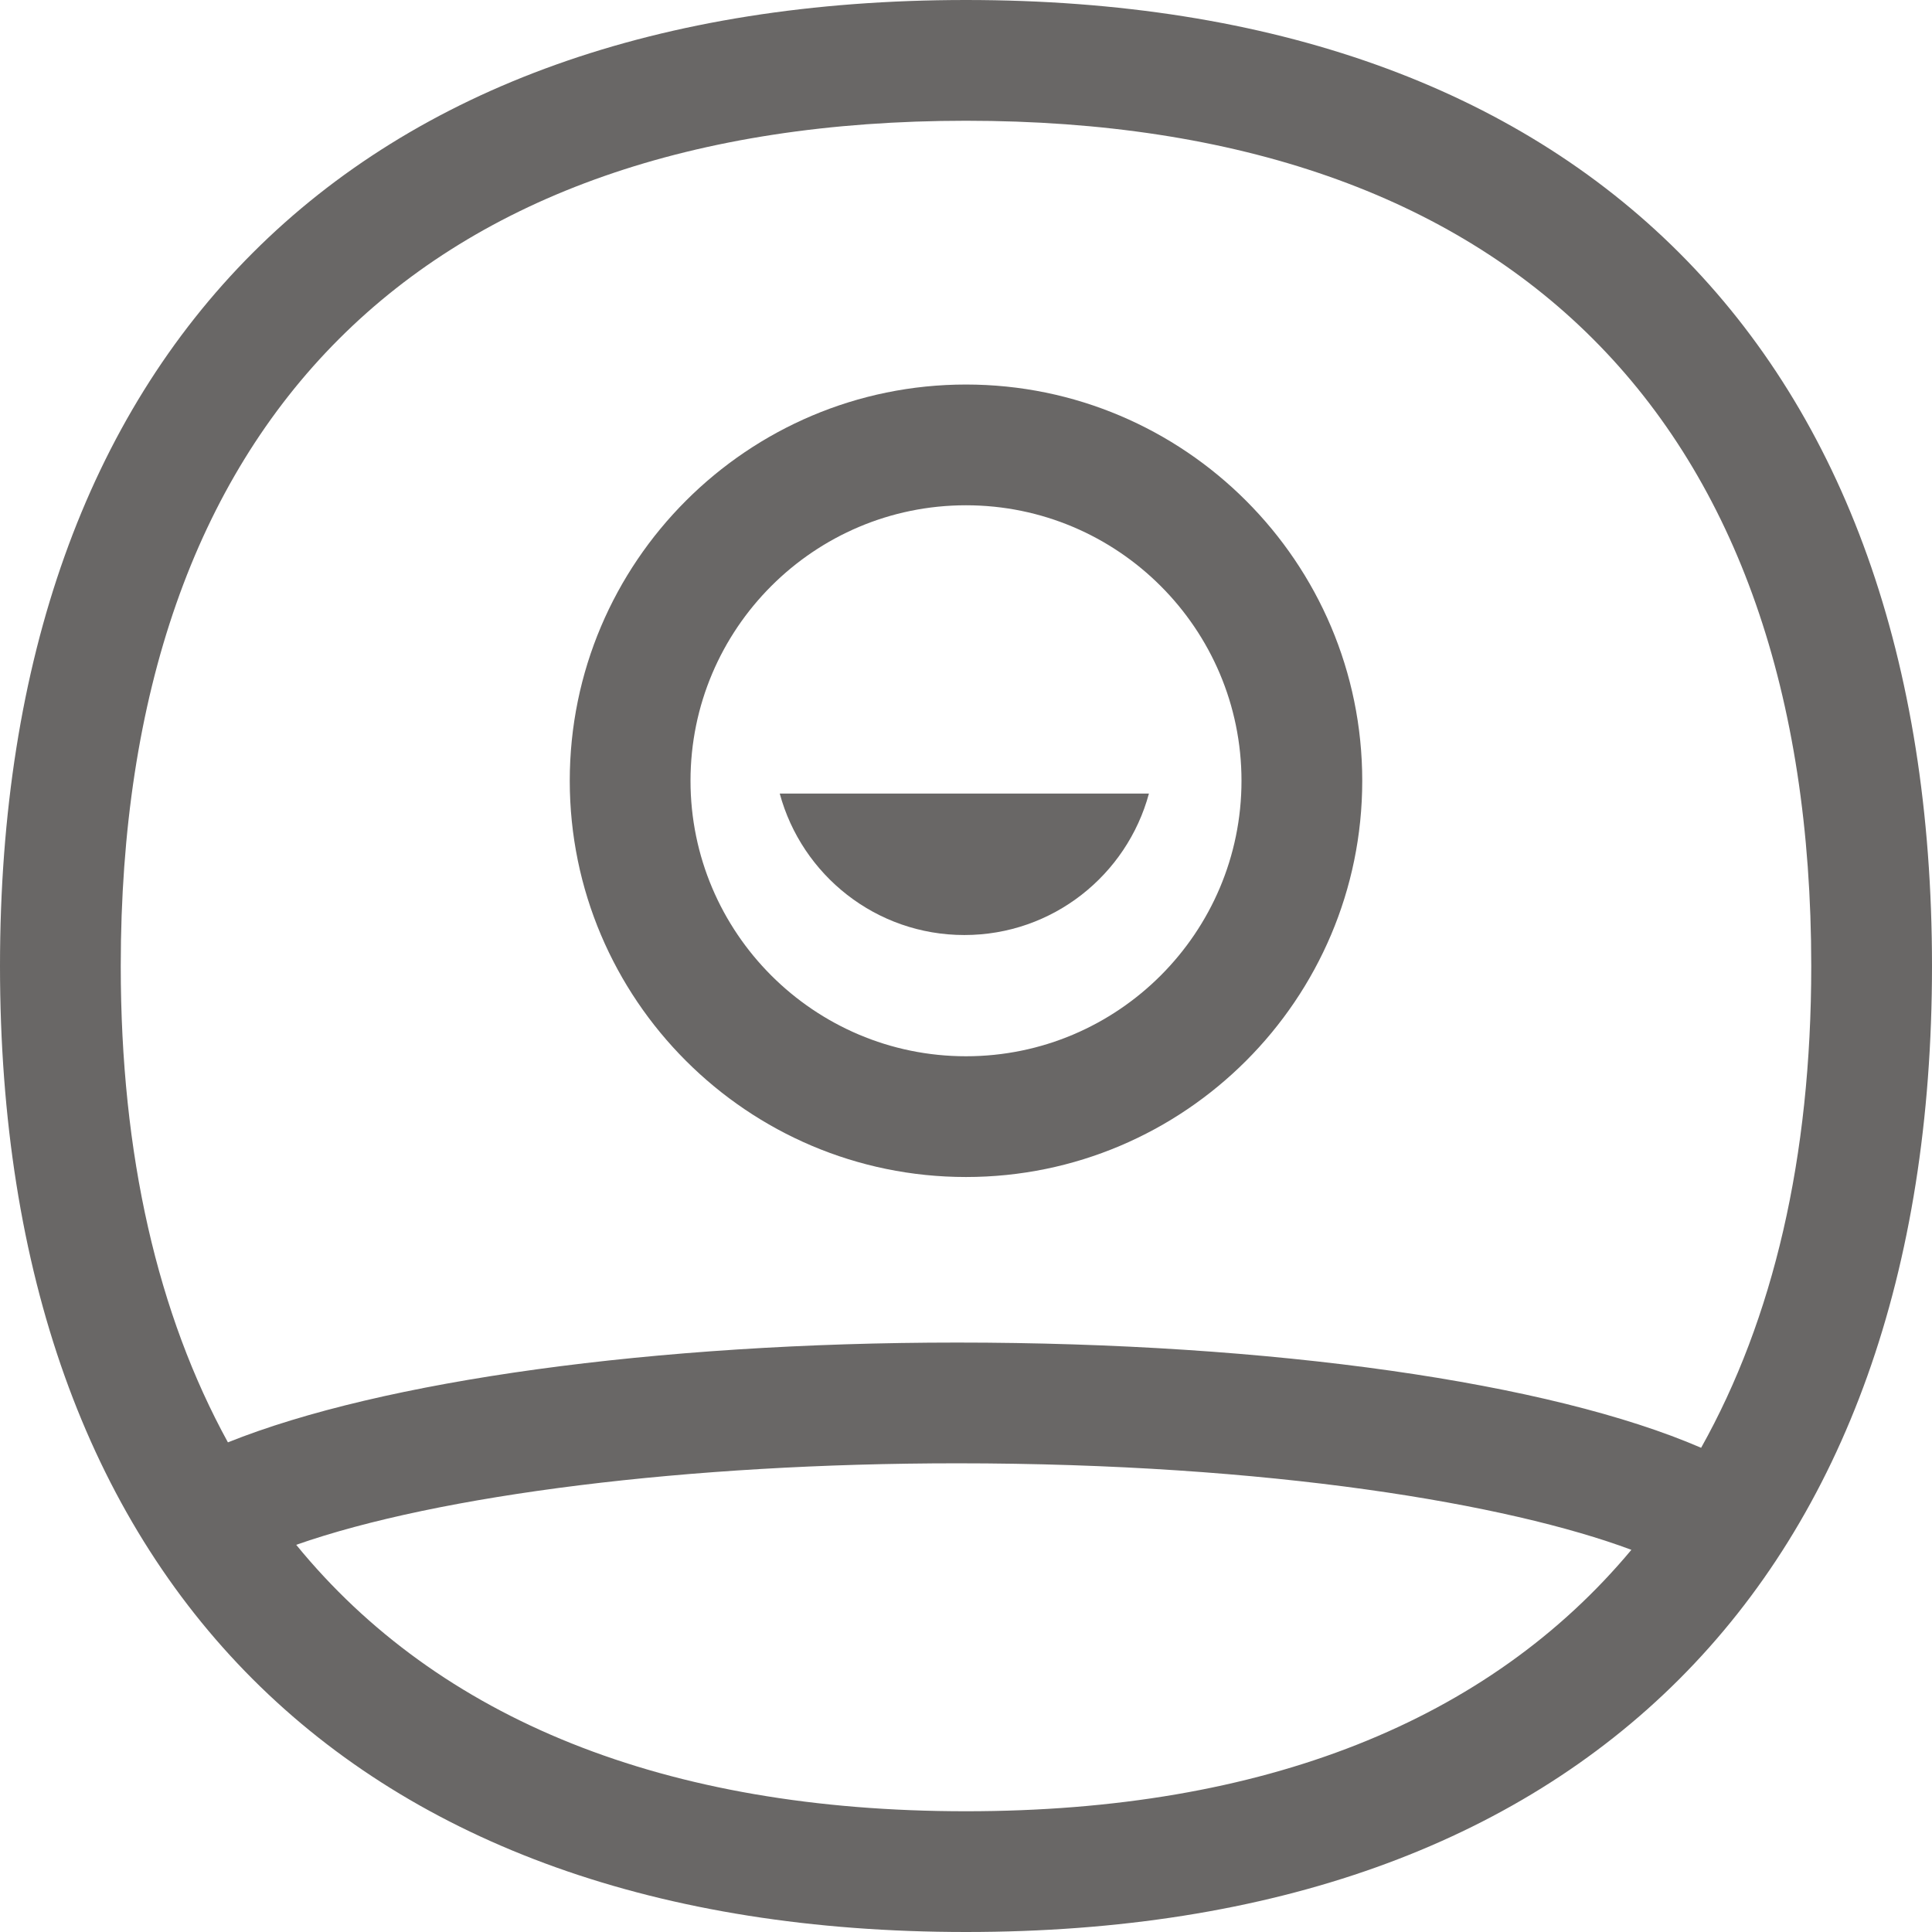
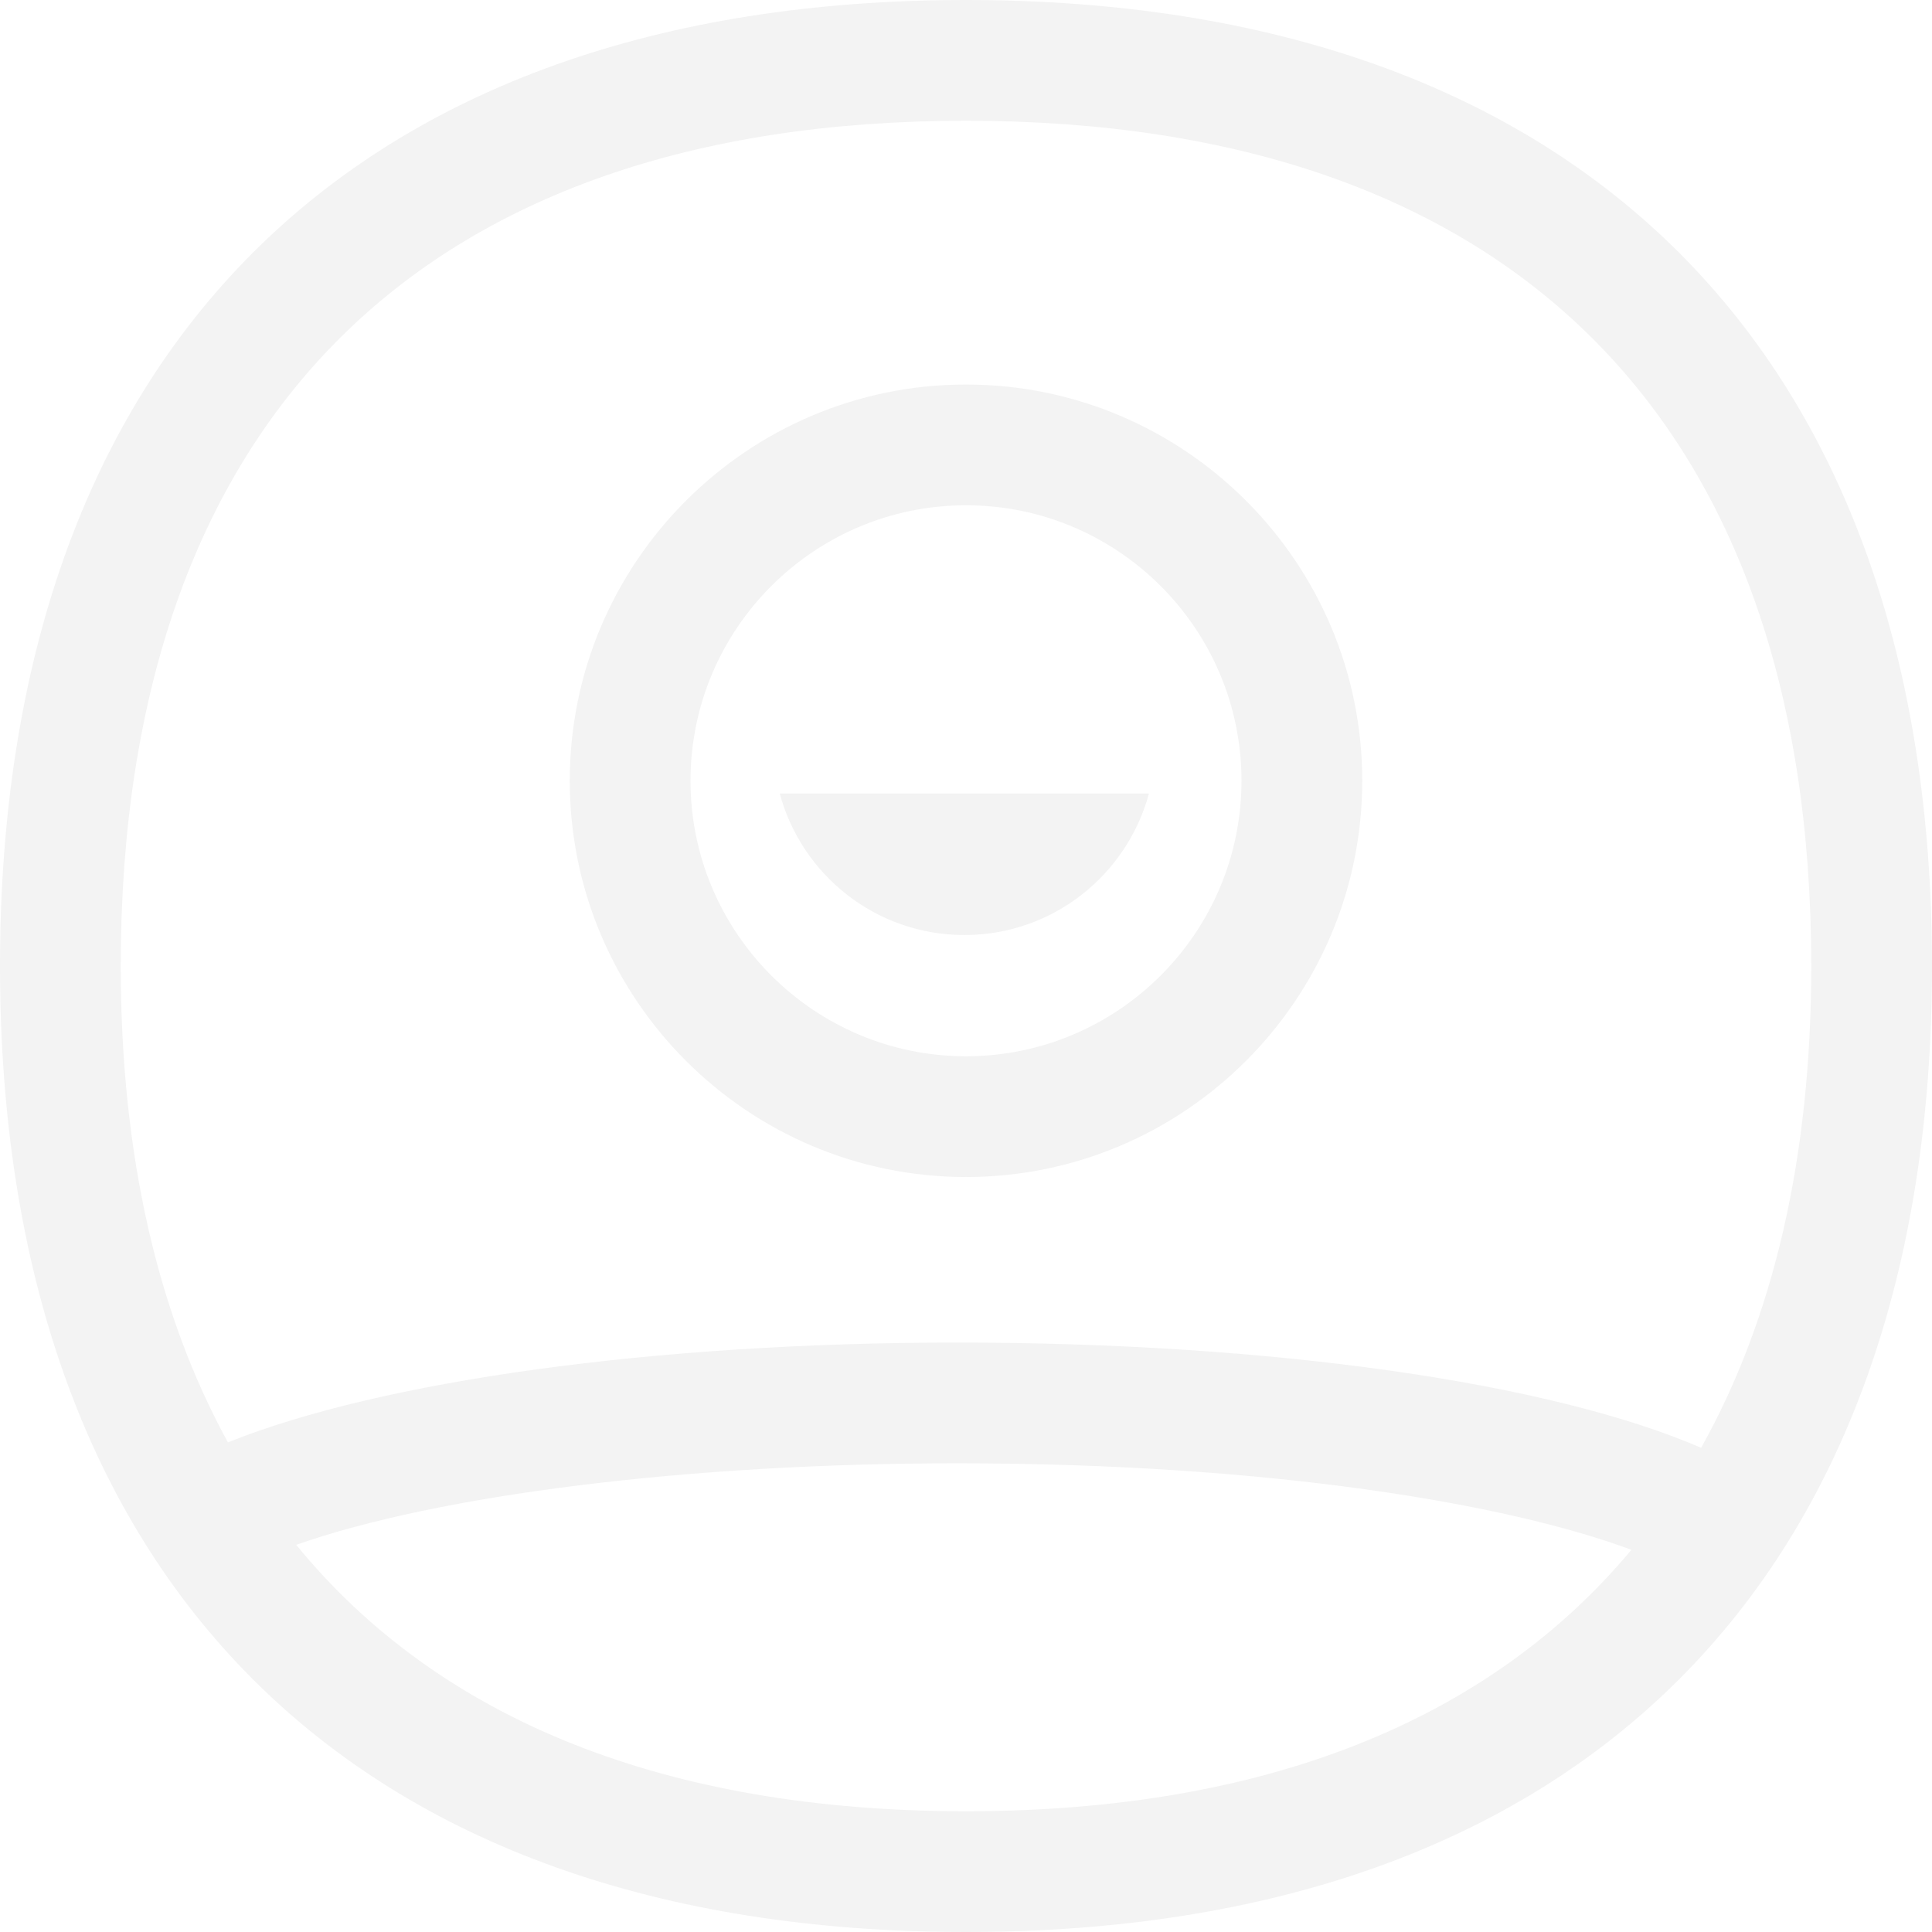
<svg xmlns="http://www.w3.org/2000/svg" width="32px" height="32px" viewBox="0 0 32 32" version="1.1">
  <defs />
  <g id="🔣-Symbols" stroke="none" stroke-width="1" fill="none" fill-rule="evenodd">
-     <g id="Icons-/-Login-/--Regular" fill="#696766">
+     <g id="Icons-/-Login-/--Regular" fill="#f3f3f3">
      <path d="M16,30 C11.008,30 7.263,28.473 4.906,25.587 C7.268,24.758 11.404,24.237 15.852,24.237 C21.046,24.237 24.989,24.911 27.021,25.67 C24.66,28.5 20.942,30 16,30 M16,2 C25.028,2 30,6.972 30,16 C30,19.181 29.37,21.847 28.176,23.98 C25.676,22.898 21.07,22.237 15.852,22.237 C10.845,22.237 6.321,22.868 3.775,23.89 C2.613,21.771 2,19.136 2,16 C2,6.972 6.972,2 16,2 M16,0 C5.832,0 0,5.832 0,16 C0,26.168 5.832,32 16,32 C26.168,32 32,26.168 32,16 C32,5.832 26.168,0 16,0" id="Fill-1" />
      <path d="M16,8.369 C18.517,8.369 20.563,10.416 20.563,12.932 C20.563,15.448 18.517,17.495 16,17.495 C13.483,17.495 11.437,15.448 11.437,12.932 C11.437,10.416 13.483,8.369 16,8.369 M16,19.495 C19.619,19.495 22.563,16.551 22.563,12.932 C22.563,9.313 19.619,6.369 16,6.369 C12.381,6.369 9.437,9.313 9.437,12.932 C9.437,16.551 12.381,19.495 16,19.495" id="Fill-3" />
      <path d="M15.973,15.487 C17.437,15.487 18.665,14.493 19.03,13.144 L12.915,13.144 C13.28,14.493 14.508,15.487 15.973,15.487" id="Fill-5" />
    </g>
  </g>
</svg>
